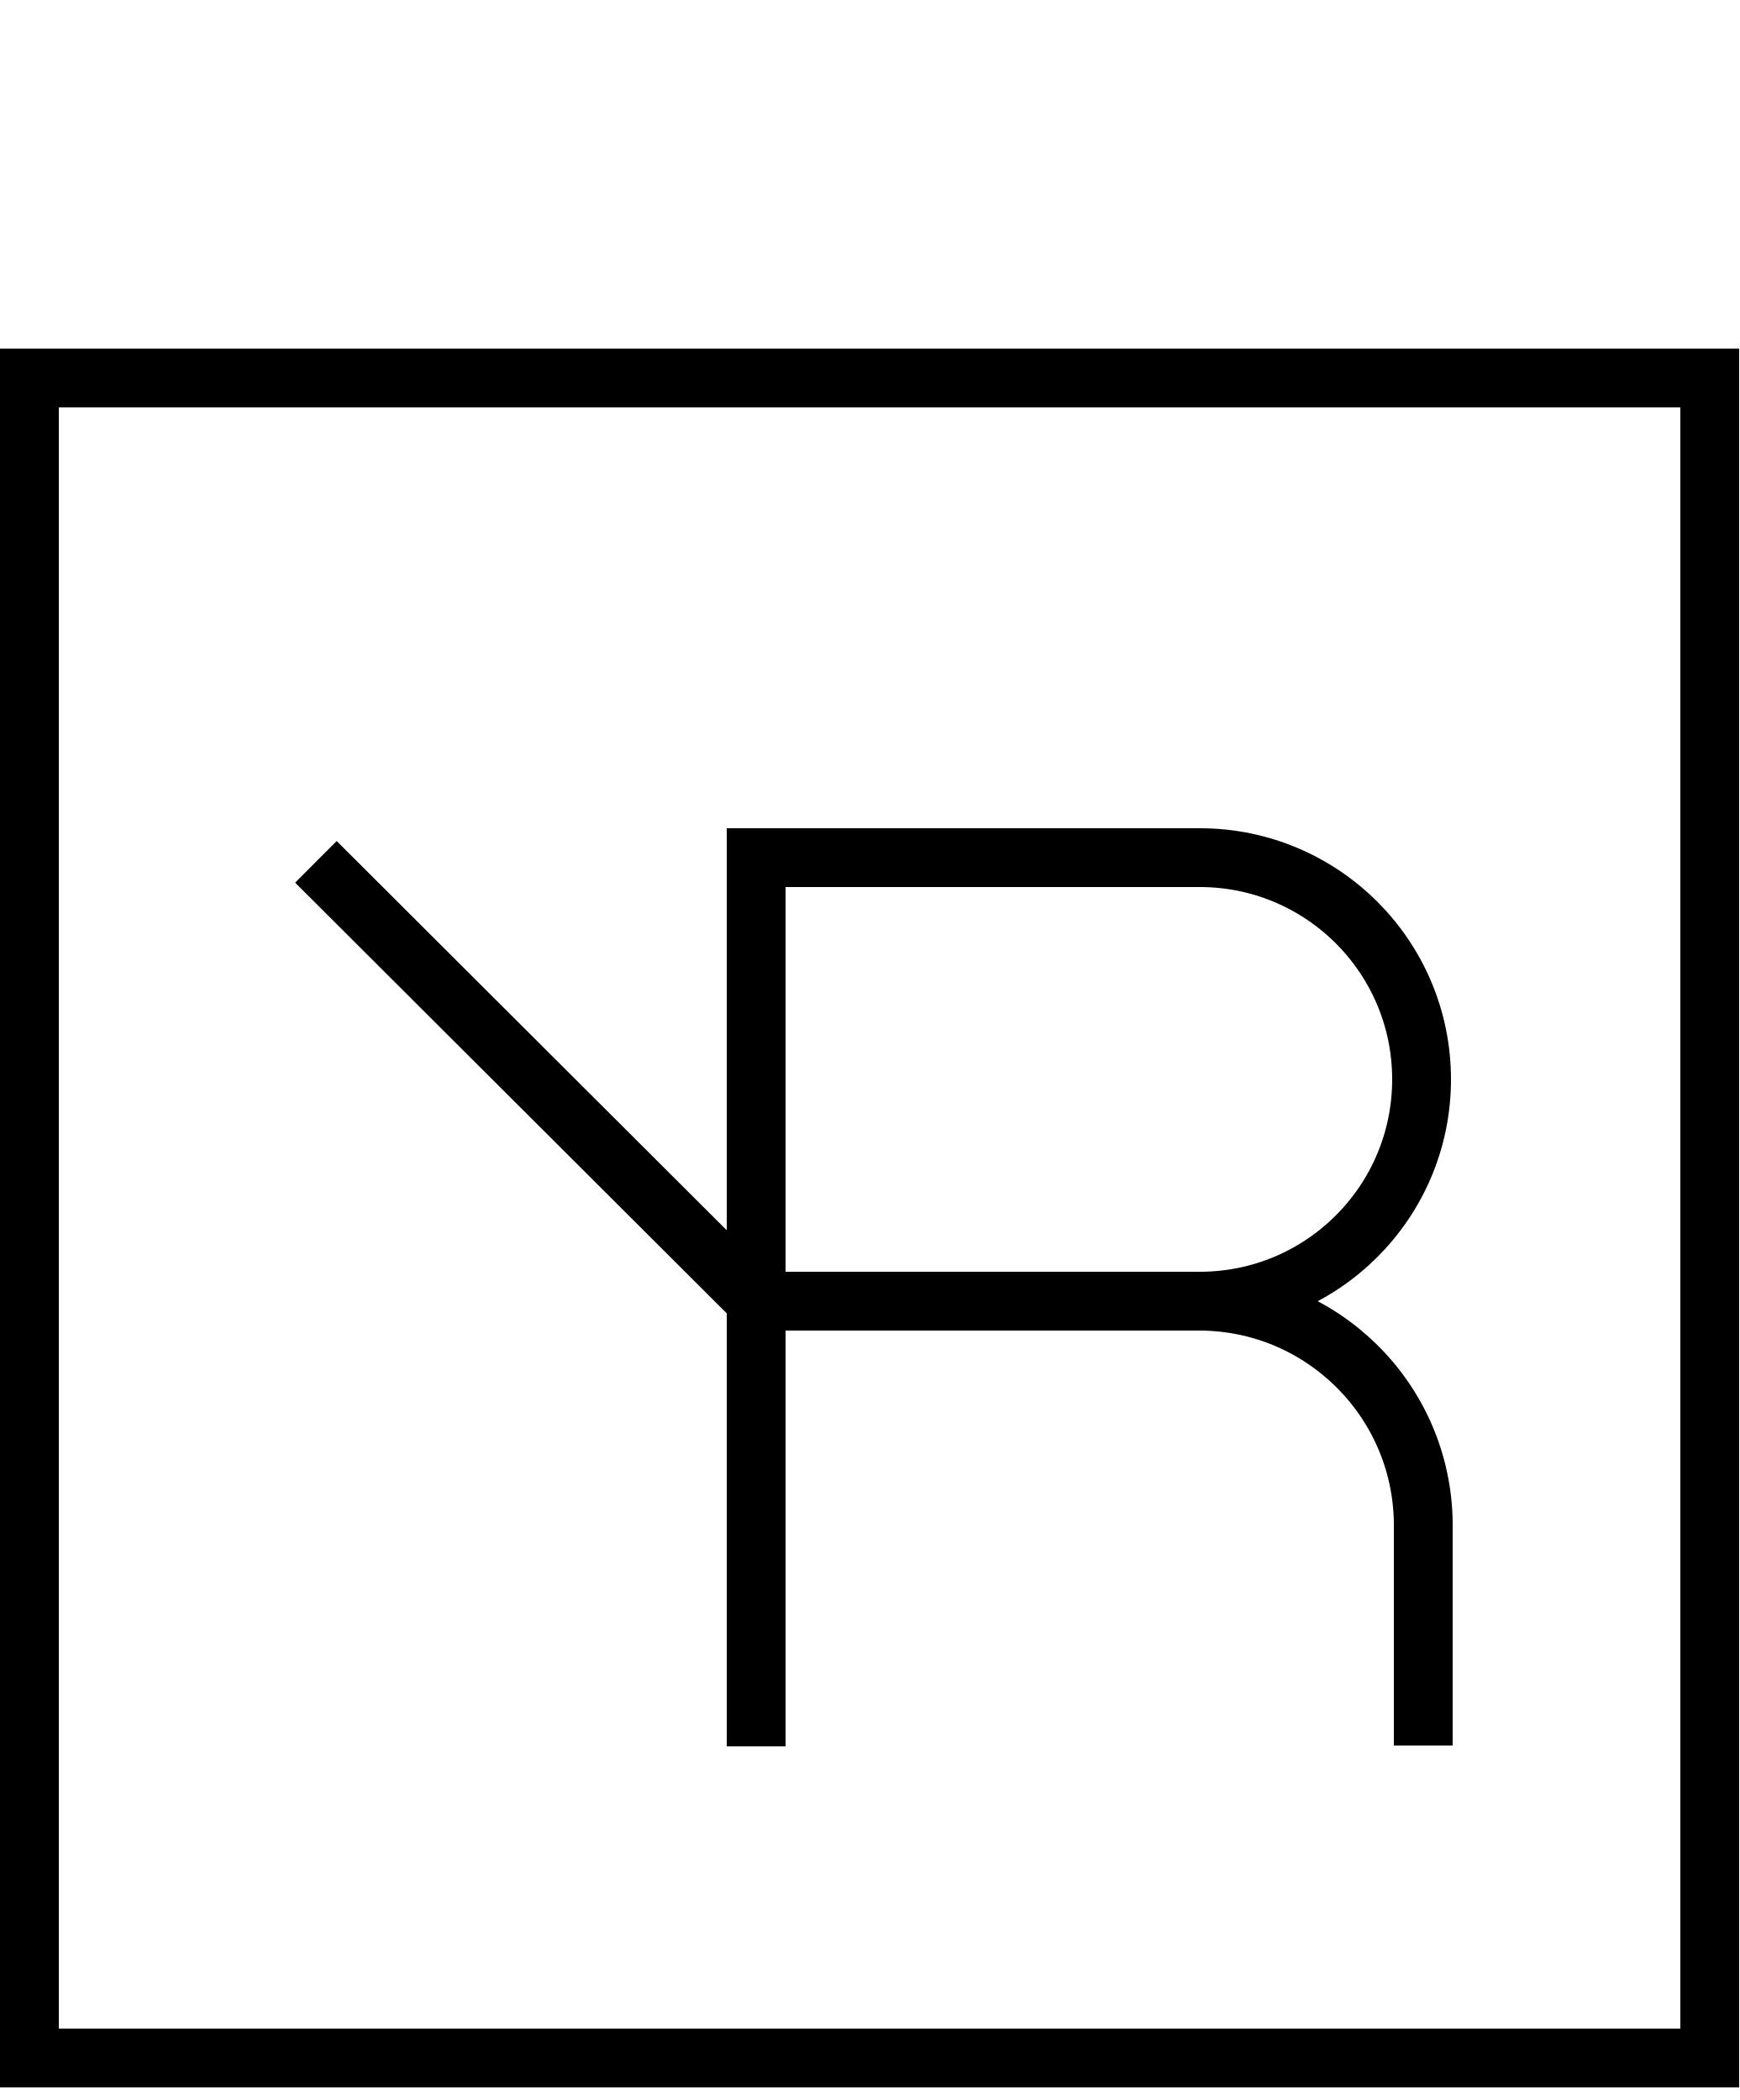
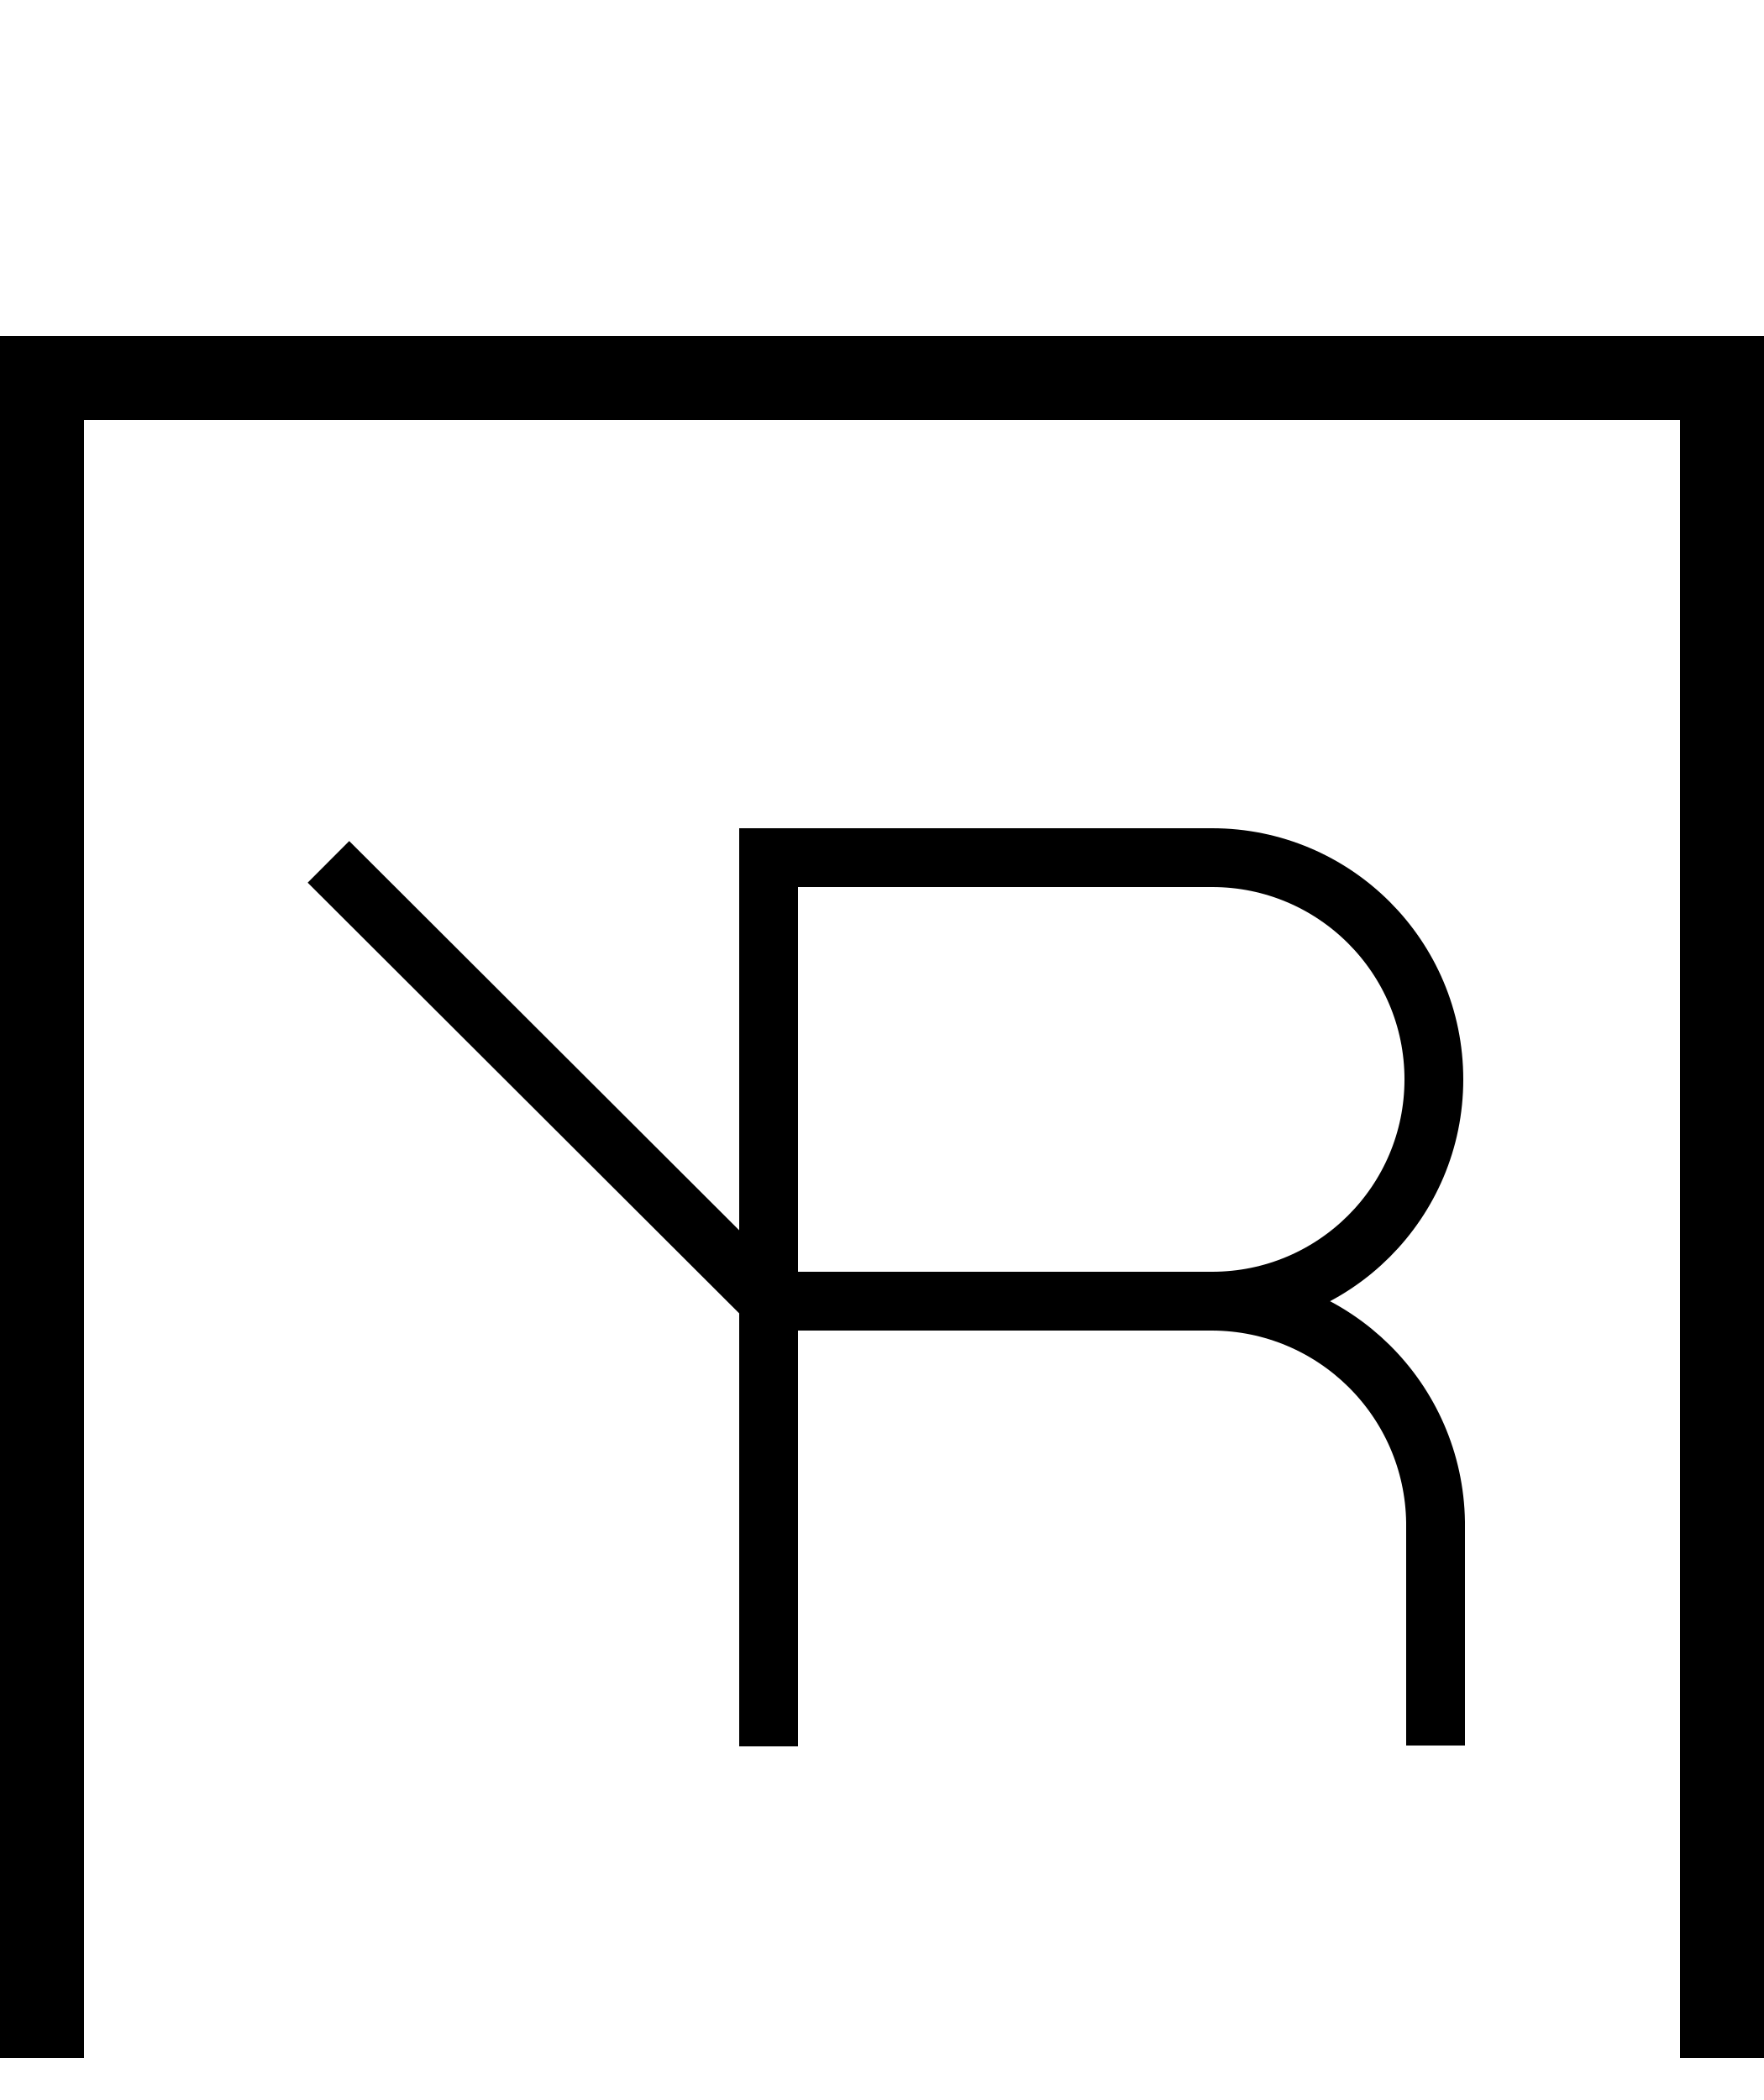
- <svg xmlns="http://www.w3.org/2000/svg" viewBox="0 0 20.7 25">
+ <svg xmlns="http://www.w3.org/2000/svg" viewBox="0 0 21 25">
  <defs>
-     <style>.cls-1,.cls-2{fill:none;}.cls-1{stroke:#000;stroke-miterlimit:10;stroke-width:0.7px;}</style>
+     <style>.cls-1,.cls-2,.cls-3{fill:none;}.cls-1,.cls-3{stroke:#000;stroke-miterlimit:10;}.cls-3{stroke-width:0.7px;}</style>
  </defs>
  <g id="레이어_2" data-name="레이어 2">
    <g id="레이어_5_사본" data-name="레이어 5 사본">
-       <rect class="cls-1" x="0.35" y="4.5" width="20" height="20" />
-       <rect class="cls-2" x="0.35" width="20" height="25" />
-       <path class="cls-1" d="M14.28,10.21H9v5.28h5.28a2.64,2.64,0,1,0,0-5.28Z" />
-       <path class="cls-1" d="M9,20.79v-5.3h5.28a2.67,2.67,0,0,1,2.66,2.63v2.66" />
-       <line class="cls-1" x1="9" y1="15.49" x2="3.76" y2="10.26" />
+       <polyline class="cls-1" points="0.5 24.5 0.5 4.5 20.5 4.5 20.5 24.5" />
+       <rect class="cls-2" x="0.5" width="20" height="25" />
+       <path class="cls-3" d="M14.43,10.21H9.15v5.28h5.28a2.64,2.64,0,1,0,0-5.28Z" />
+       <path class="cls-3" d="M9.15,20.79v-5.3h5.28a2.67,2.67,0,0,1,2.66,2.63v2.66" />
+       <line class="cls-3" x1="9.15" y1="15.49" x2="3.91" y2="10.26" />
    </g>
  </g>
</svg>
